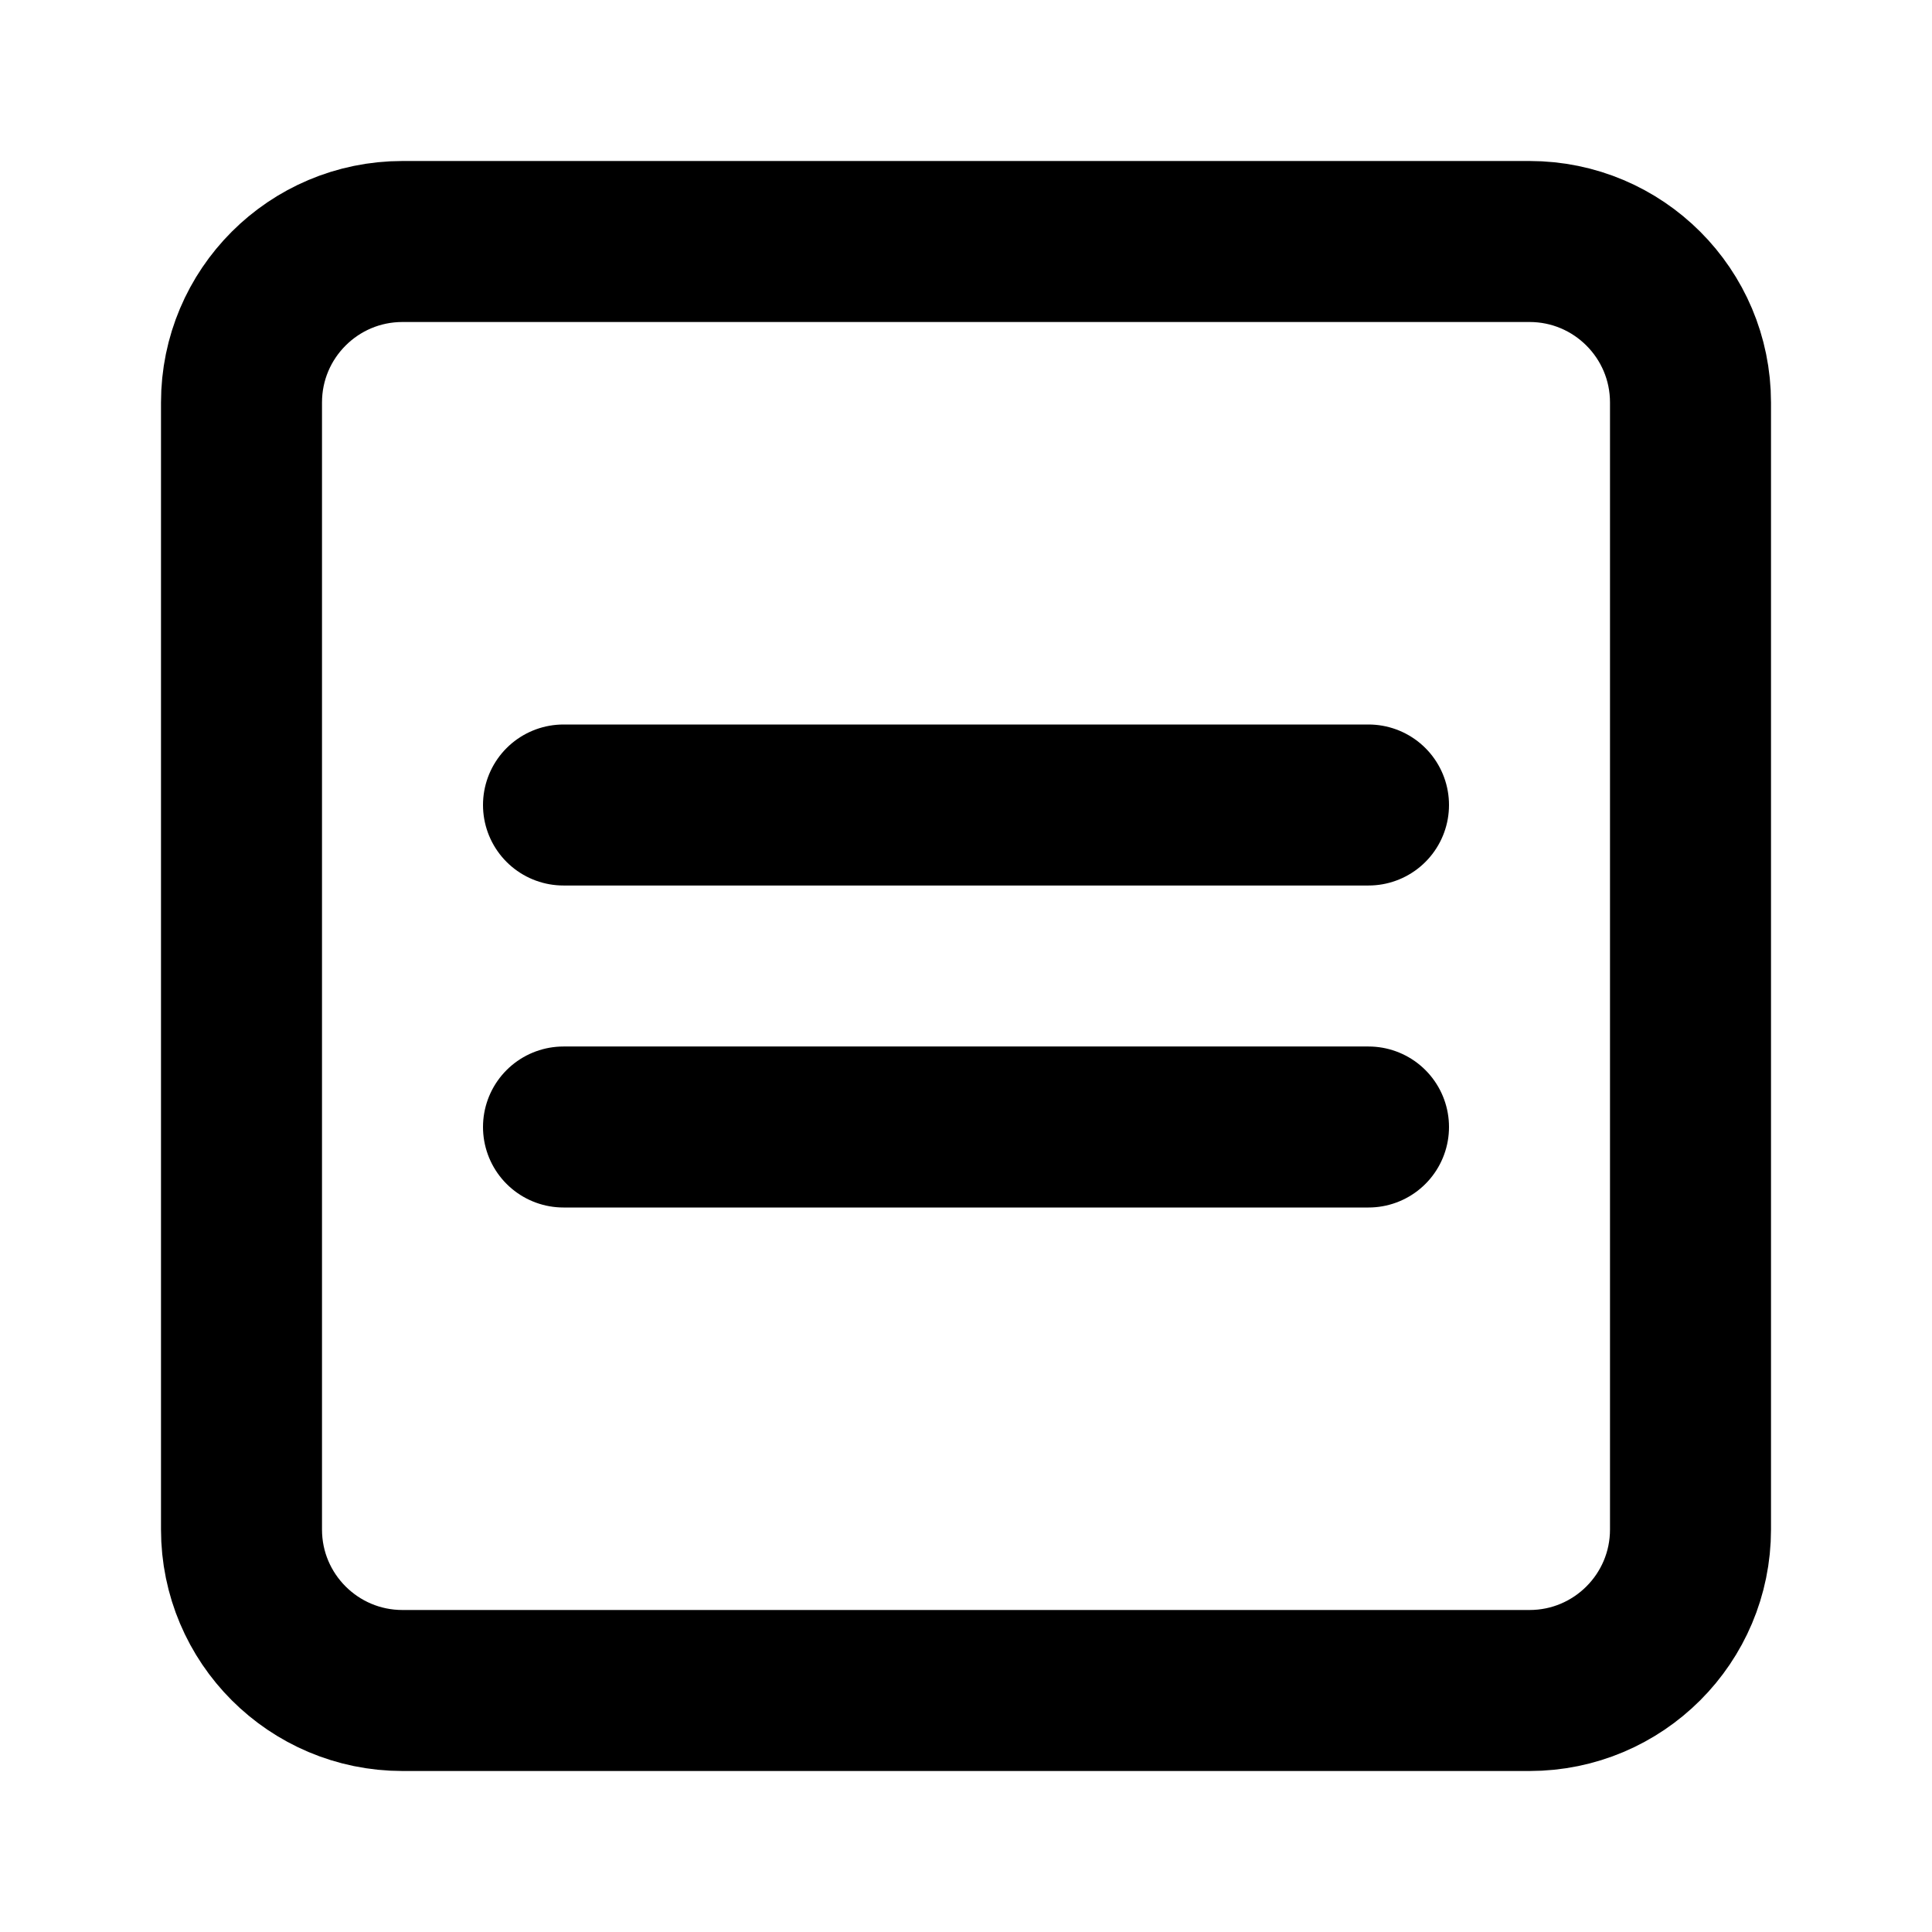
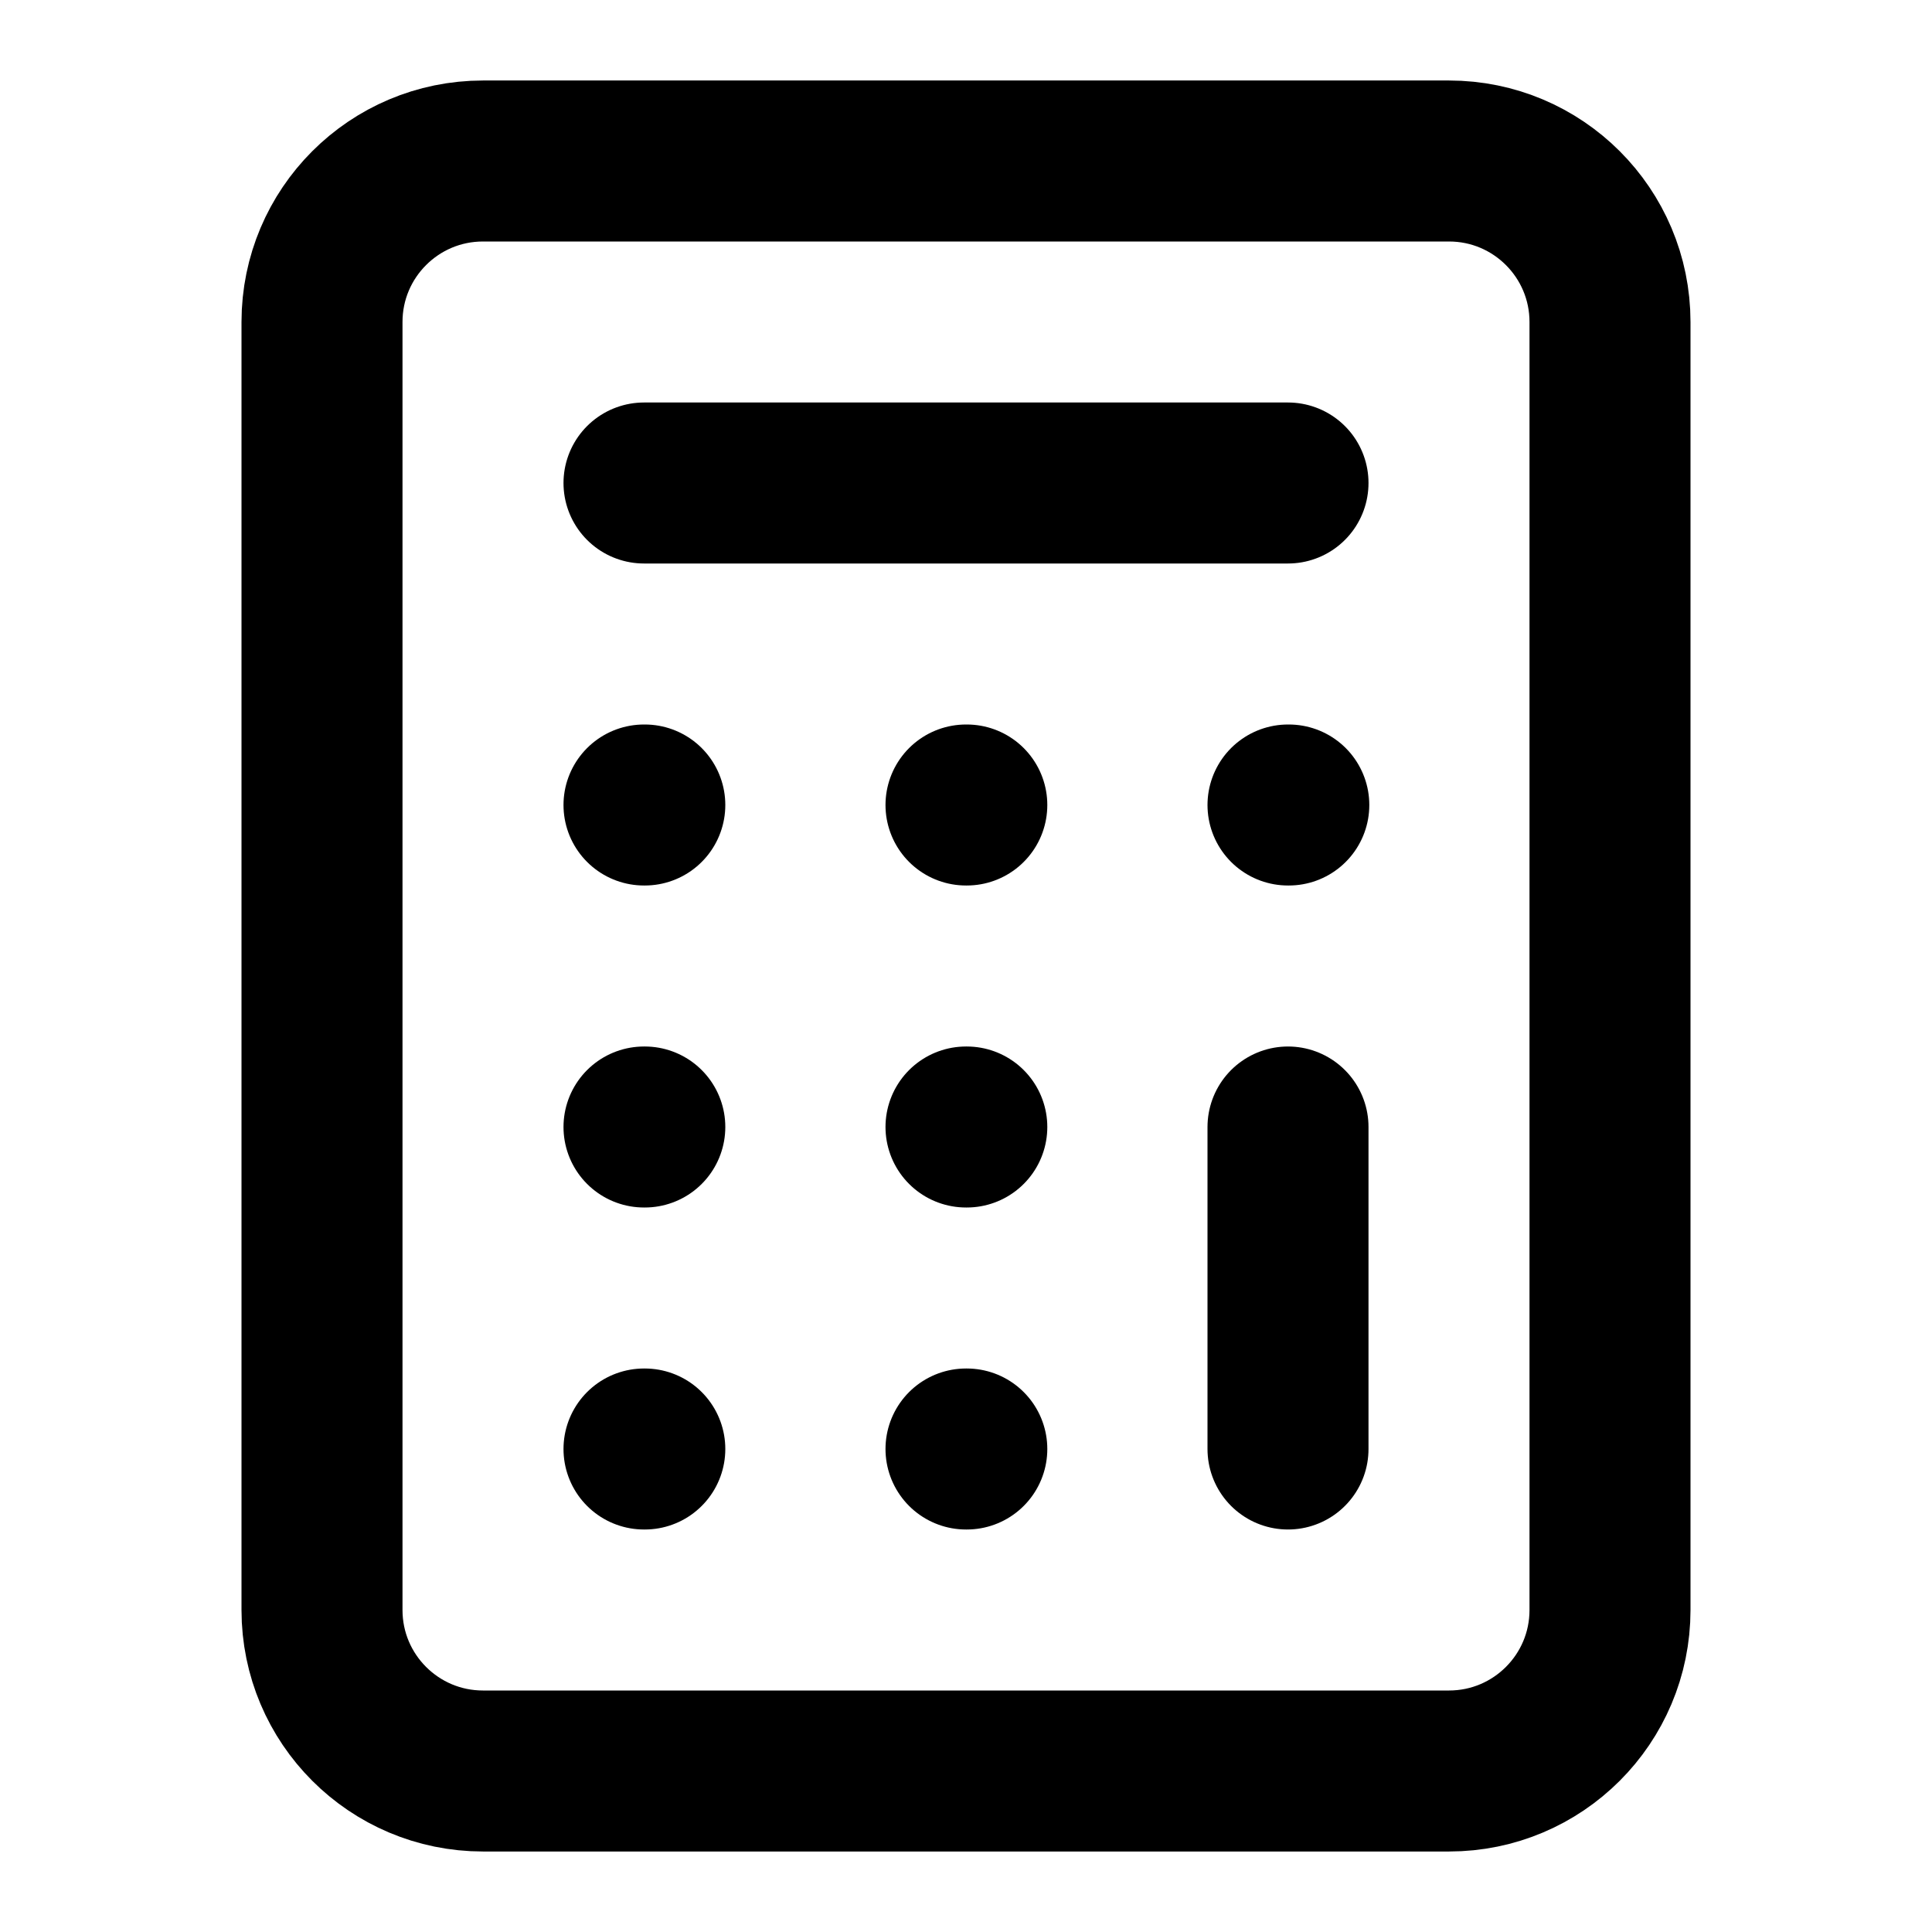
- <svg xmlns="http://www.w3.org/2000/svg" width="24" height="24" viewBox="0 0 24 24" fill="none" stroke="currentColor" stroke-width="2" stroke-linecap="round" stroke-linejoin="round" class="lucide lucide-square-equal-icon lucide-square-equal">
-   <rect width="18" height="18" x="3" y="3" rx="2" />
-   <path d="M7 10h10" />
-   <path d="M7 14h10" />
+ <svg xmlns="http://www.w3.org/2000/svg" width="24" height="24" viewBox="0 0 24 24" fill="none" stroke="currentColor" stroke-width="2" stroke-linecap="round" stroke-linejoin="round" class="lucide lucide-calculator-icon lucide-calculator">
+   <rect width="16" height="20" x="4" y="2" rx="2" />
+   <line x1="8" x2="16" y1="6" y2="6" />
+   <line x1="16" x2="16" y1="14" y2="18" />
+   <path d="M16 10h.01" />
+   <path d="M12 10h.01" />
+   <path d="M8 10h.01" />
+   <path d="M12 14h.01" />
+   <path d="M8 14h.01" />
+   <path d="M12 18h.01" />
+   <path d="M8 18h.01" />
</svg>
